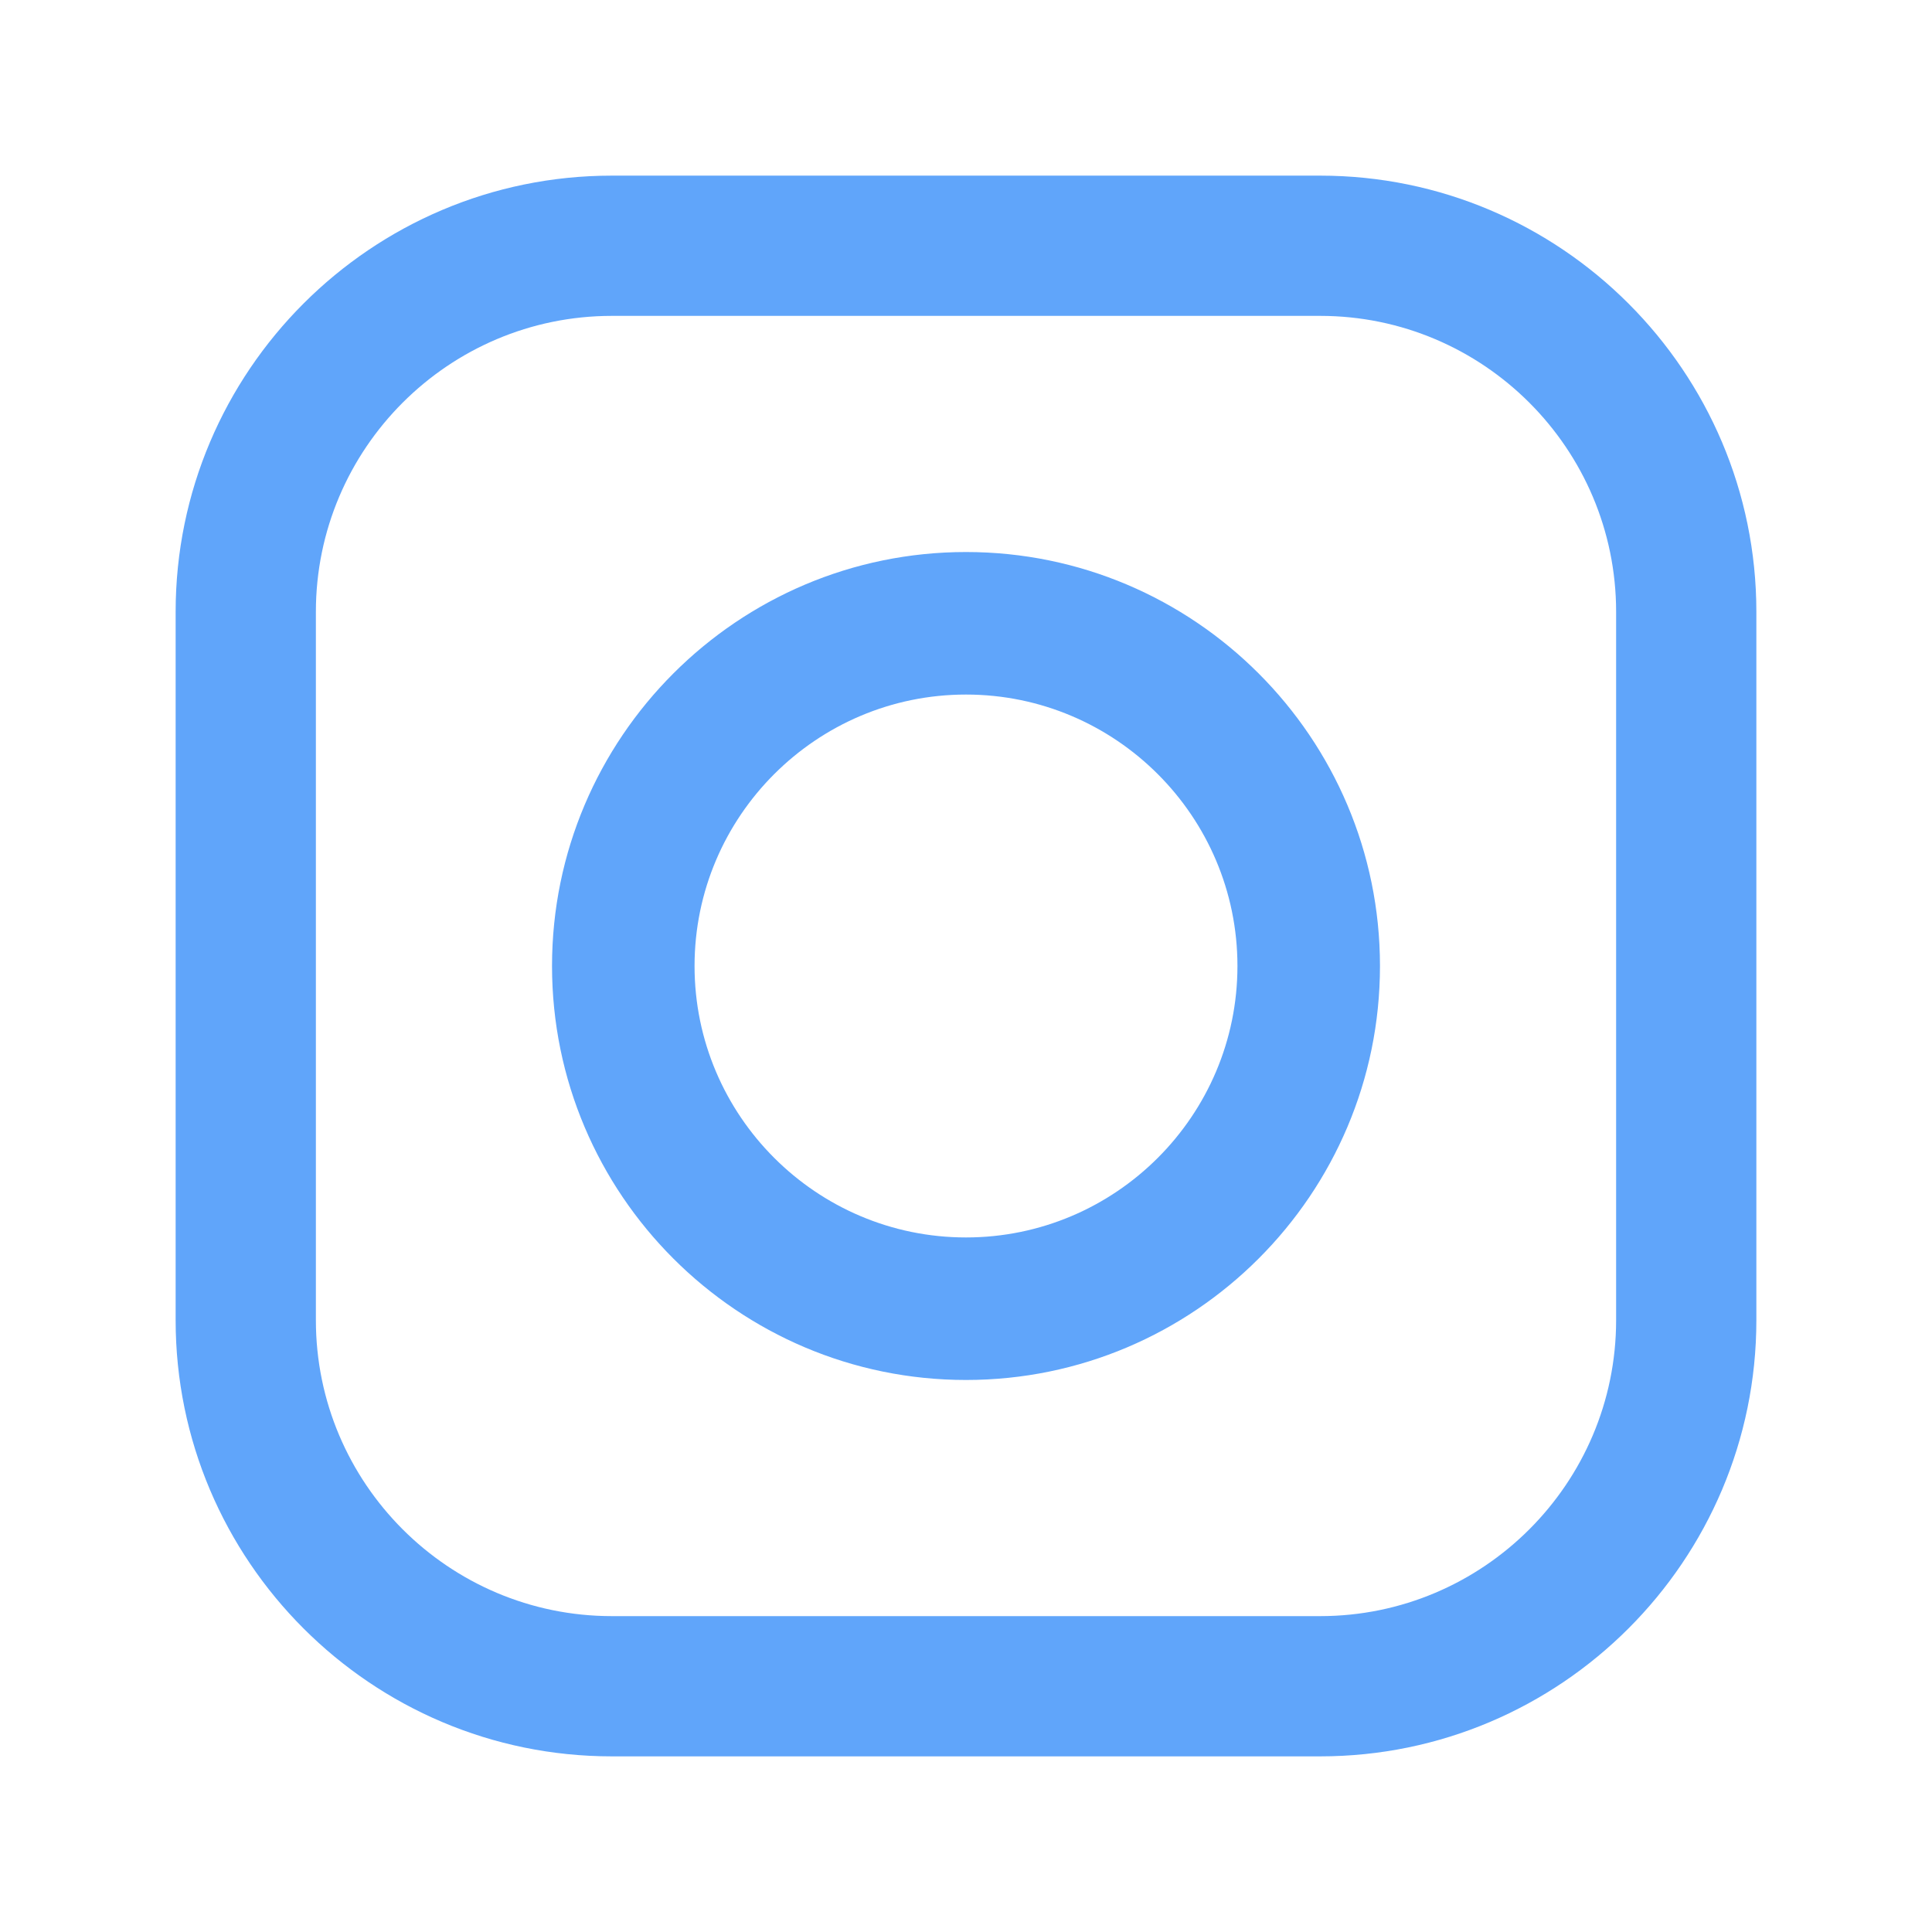
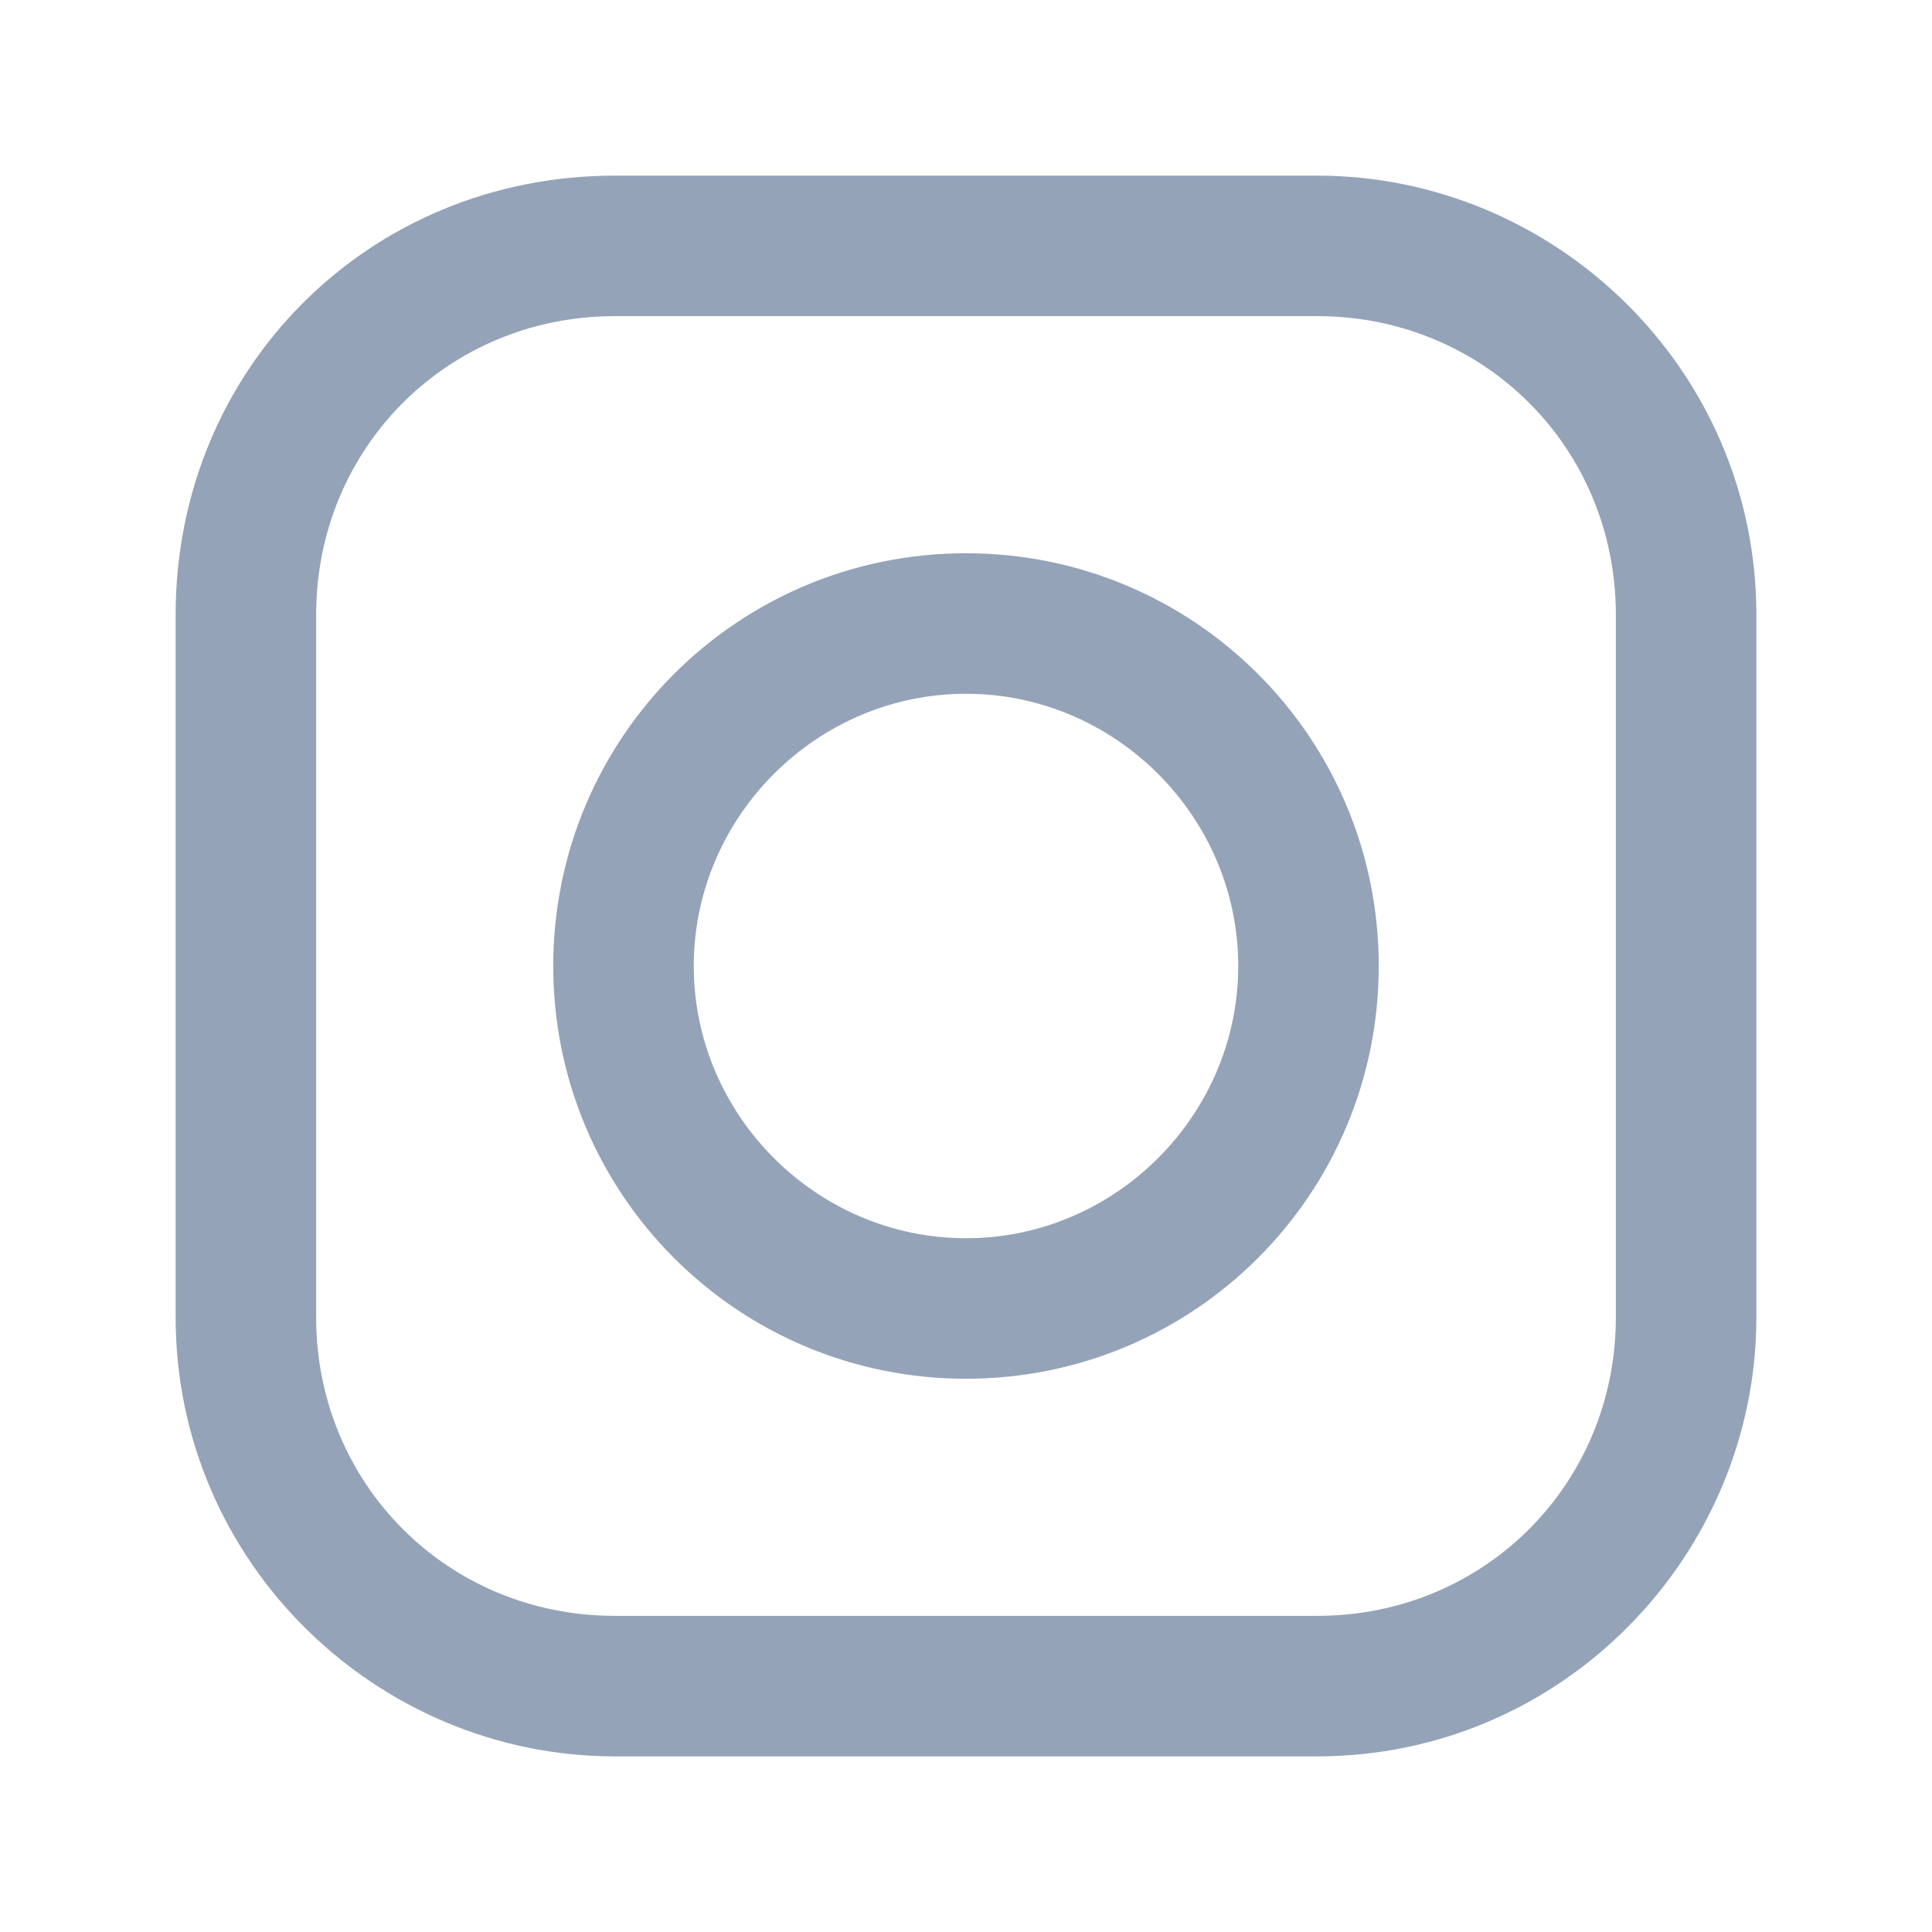
- <svg xmlns="http://www.w3.org/2000/svg" width="22" height="22" viewBox="0 0 22 22" fill="none">
-   <path fill-rule="evenodd" clip-rule="evenodd" d="M6.967 2H15.033C17.772 2 20 4.228 20 6.967V15.033C20 17.772 17.772 20 15.033 20H6.967C4.228 20 2 17.772 2 15.033V6.967C2 4.228 4.228 2 6.967 2ZM15.033 18.403C16.891 18.403 18.403 16.891 18.403 15.033H18.403V6.967C18.403 5.109 16.891 3.597 15.033 3.597H6.967C5.109 3.597 3.597 5.109 3.597 6.967V15.033C3.597 16.891 5.109 18.403 6.967 18.403H15.033ZM6.286 11C6.286 8.401 8.4 6.286 11 6.286C13.6 6.286 15.714 8.401 15.714 11C15.714 13.6 13.6 15.714 11 15.714C8.4 15.714 6.286 13.6 6.286 11ZM7.909 11C7.909 12.704 9.296 14.091 11 14.091C12.704 14.091 14.091 12.704 14.091 11C14.091 9.296 12.704 7.909 11 7.909C9.296 7.909 7.909 9.296 7.909 11Z" fill="#60a5fa" />
-   <mask id="mask0" mask-type="alpha" maskUnits="userSpaceOnUse" x="2" y="2" width="18" height="18">
-     <path fill-rule="evenodd" clip-rule="evenodd" d="M6.967 2H15.033C17.772 2 20 4.228 20 6.967V15.033C20 17.772 17.772 20 15.033 20H6.967C4.228 20 2 17.772 2 15.033V6.967C2 4.228 4.228 2 6.967 2ZM15.033 18.403C16.891 18.403 18.403 16.891 18.403 15.033H18.403V6.967C18.403 5.109 16.891 3.597 15.033 3.597H6.967C5.109 3.597 3.597 5.109 3.597 6.967V15.033C3.597 16.891 5.109 18.403 6.967 18.403H15.033ZM6.286 11C6.286 8.401 8.4 6.286 11 6.286C13.6 6.286 15.714 8.401 15.714 11C15.714 13.6 13.6 15.714 11 15.714C8.4 15.714 6.286 13.6 6.286 11ZM7.909 11C7.909 12.704 9.296 14.091 11 14.091C12.704 14.091 14.091 12.704 14.091 11C14.091 9.296 12.704 7.909 11 7.909C9.296 7.909 7.909 9.296 7.909 11Z" fill="#60a5fa" />
+ <svg xmlns="http://www.w3.org/2000/svg" version="1.1" id="Capa_1" x="0px" y="0px" viewBox="0 0 22 22" style="enable-background:new 0 0 22 22;" xml:space="preserve">
+   <style type="text/css">
+ 	.st0{fill-rule:evenodd;clip-rule:evenodd;fill:#94A3B8;}
+ 	.st1{fill-rule:evenodd;clip-rule:evenodd;fill:#60A5FA;filter:url(#Adobe_OpacityMaskFilter);}
+ 	.st2{mask:url(#mask0_00000013152225796473841820000016457604275749926571_);}
+ </style>
+   <path class="st0" d="M7,2H15c2.7,0,5,2.2,5,5V15c0,2.7-2.2,5-5,5H7c-2.7,0-5-2.2-5-5V7C2,4.2,4.2,2,7,2z M15,18.4  c1.9,0,3.4-1.5,3.4-3.4h0V7c0-1.9-1.5-3.4-3.4-3.4H7C5.1,3.6,3.6,5.1,3.6,7V15c0,1.9,1.5,3.4,3.4,3.4H15z M6.3,11  c0-2.6,2.1-4.7,4.7-4.7s4.7,2.1,4.7,4.7c0,2.6-2.1,4.7-4.7,4.7S6.3,13.6,6.3,11z M7.9,11c0,1.7,1.4,3.1,3.1,3.1  c1.7,0,3.1-1.4,3.1-3.1c0-1.7-1.4-3.1-3.1-3.1C9.3,7.9,7.9,9.3,7.9,11z" />
+   <defs>
+     <filter id="Adobe_OpacityMaskFilter" filterUnits="userSpaceOnUse">
+       <feColorMatrix type="matrix" values="1 0 0 0 0  0 1 0 0 0  0 0 1 0 0  0 0 0 1 0" />
+     </filter>
+   </defs>
+   <mask maskUnits="userSpaceOnUse" id="mask0_00000013152225796473841820000016457604275749926571_">
+     <path class="st1" d="M7,2H15c2.7,0,5,2.2,5,5V15c0,2.7-2.2,5-5,5H7c-2.7,0-5-2.2-5-5V7C2,4.2,4.2,2,7,2z M15,18.4   c1.9,0,3.4-1.5,3.4-3.4h0V7c0-1.9-1.5-3.4-3.4-3.4H7C5.1,3.6,3.6,5.1,3.6,7V15c0,1.9,1.5,3.4,3.4,3.4H15z M6.3,11   c0-2.6,2.1-4.7,4.7-4.7s4.7,2.1,4.7,4.7c0,2.6-2.1,4.7-4.7,4.7S6.3,13.6,6.3,11z M7.9,11c0,1.7,1.4,3.1,3.1,3.1   c1.7,0,3.1-1.4,3.1-3.1c0-1.7-1.4-3.1-3.1-3.1C9.3,7.9,7.9,9.3,7.9,11z" />
  </mask>
-   <g mask="url(#mask0)">
+   <g class="st2">
</g>
</svg>
